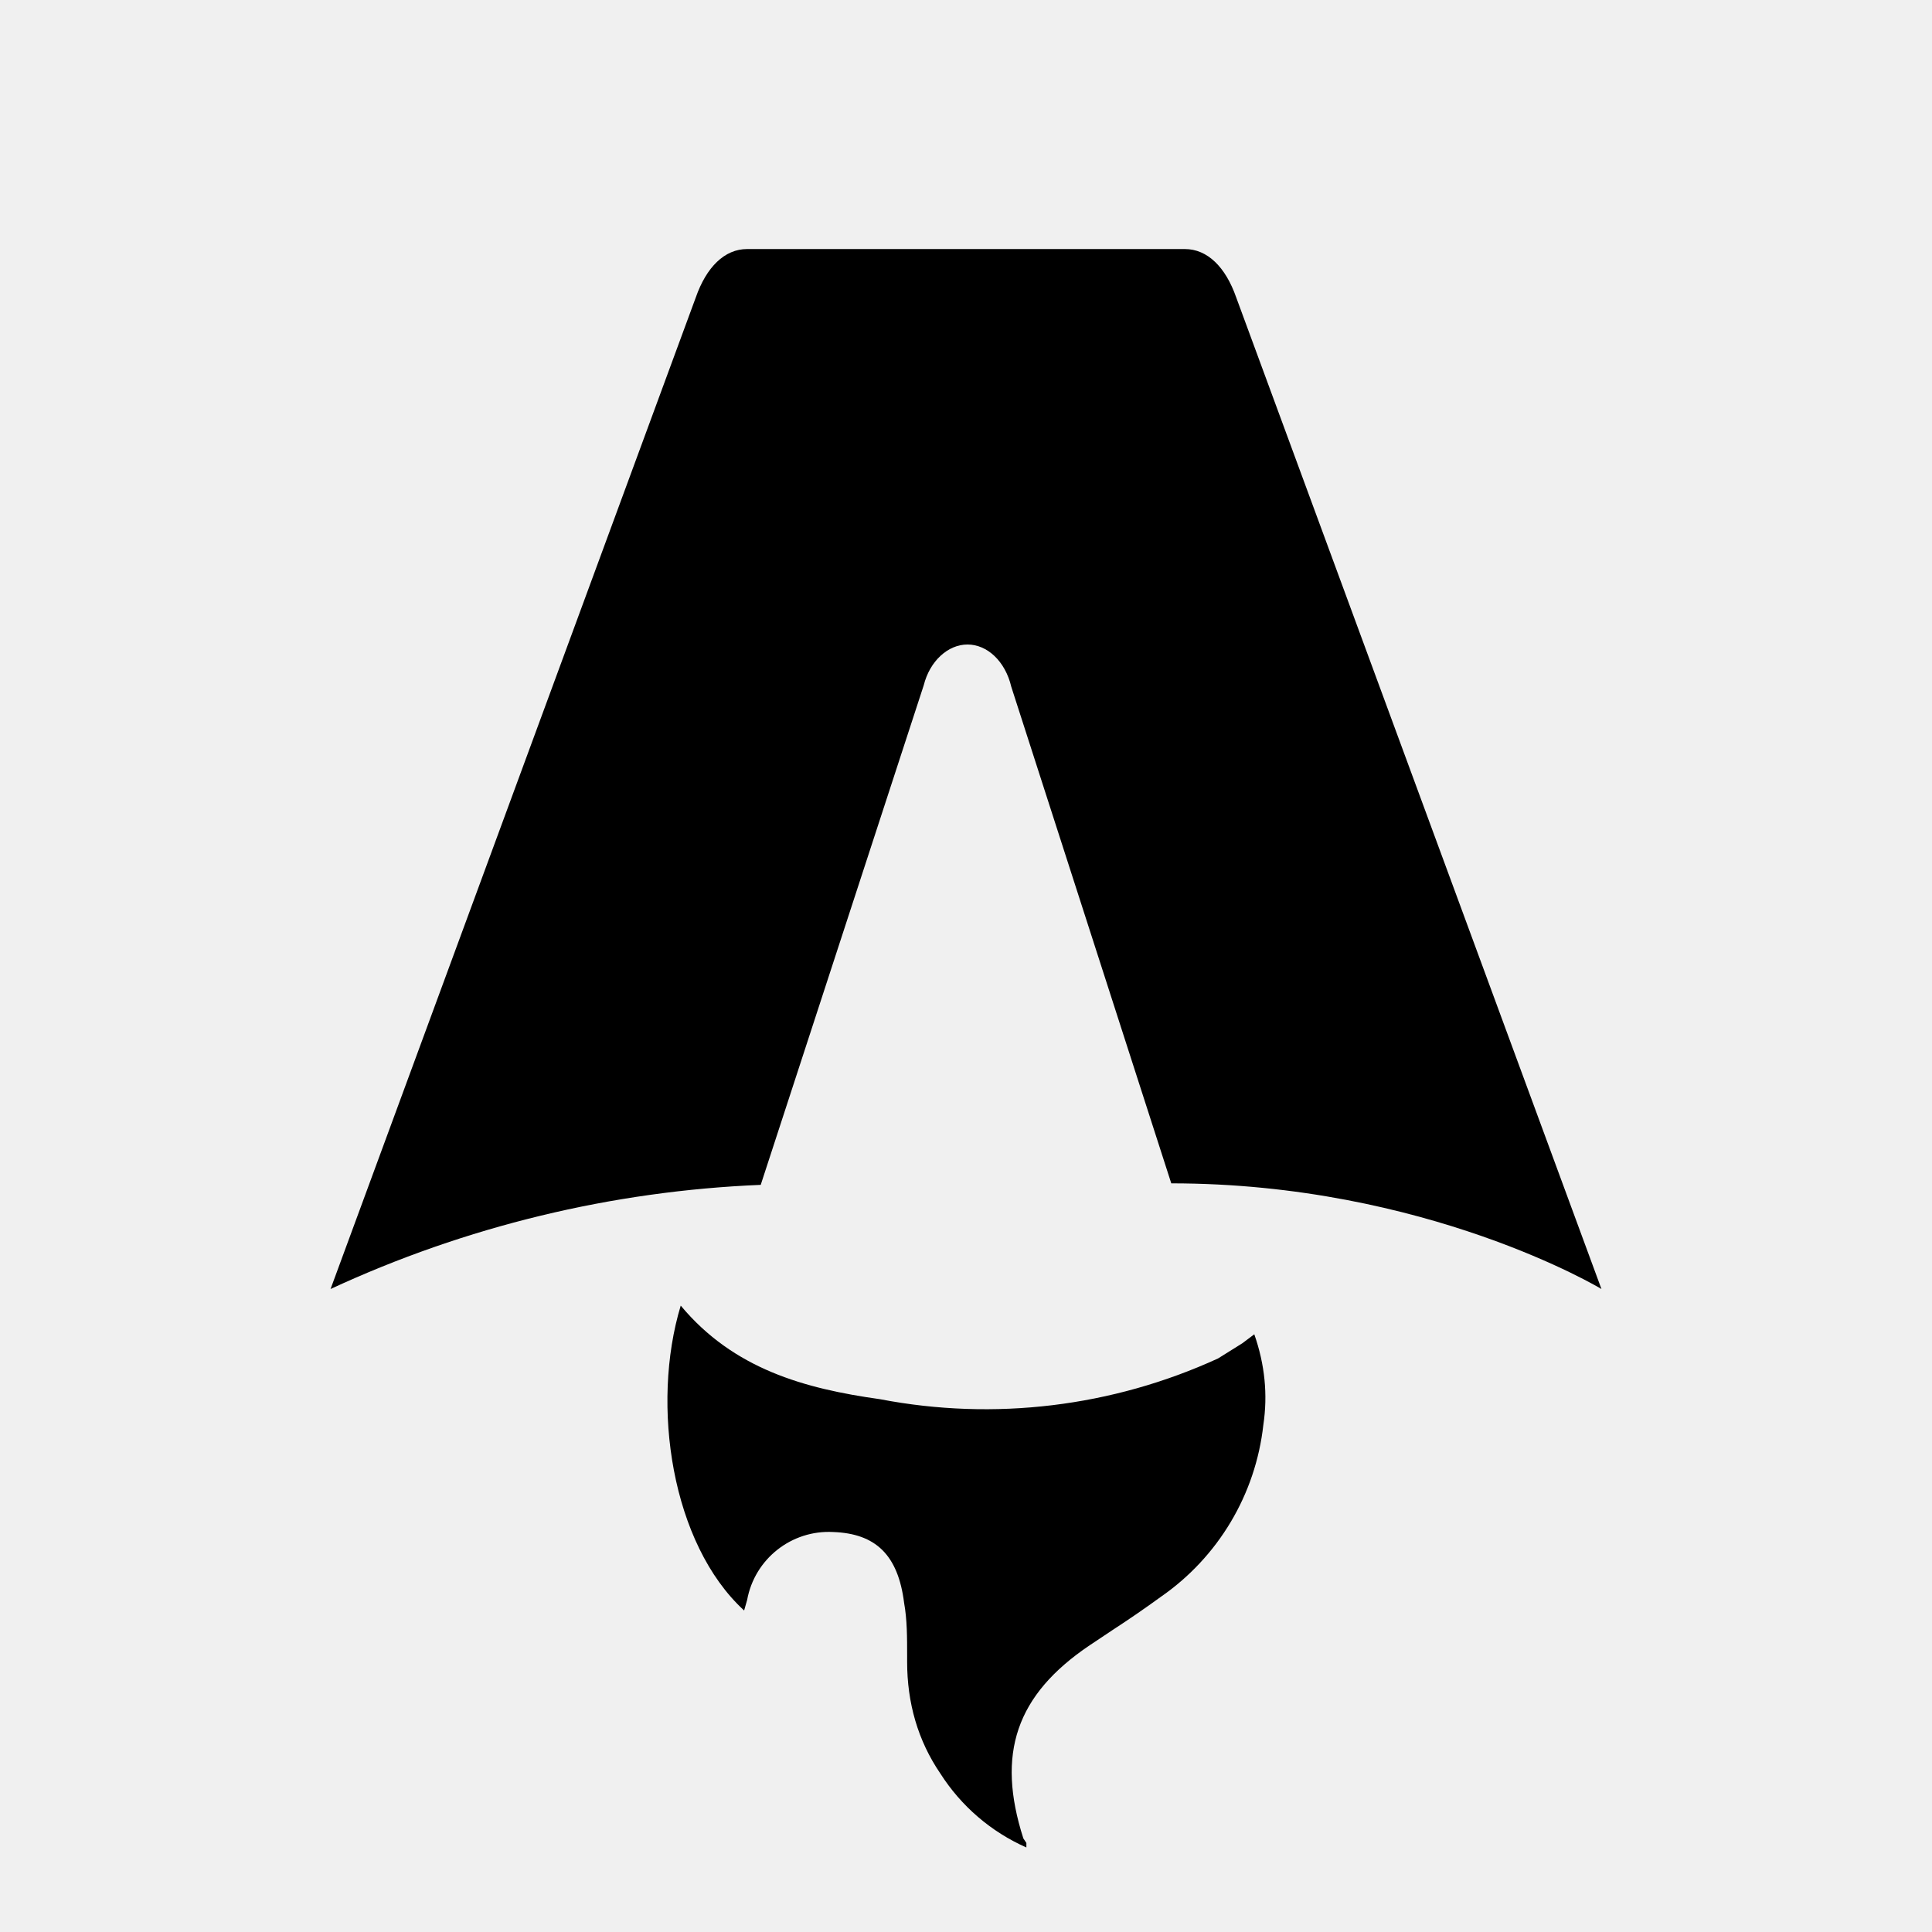
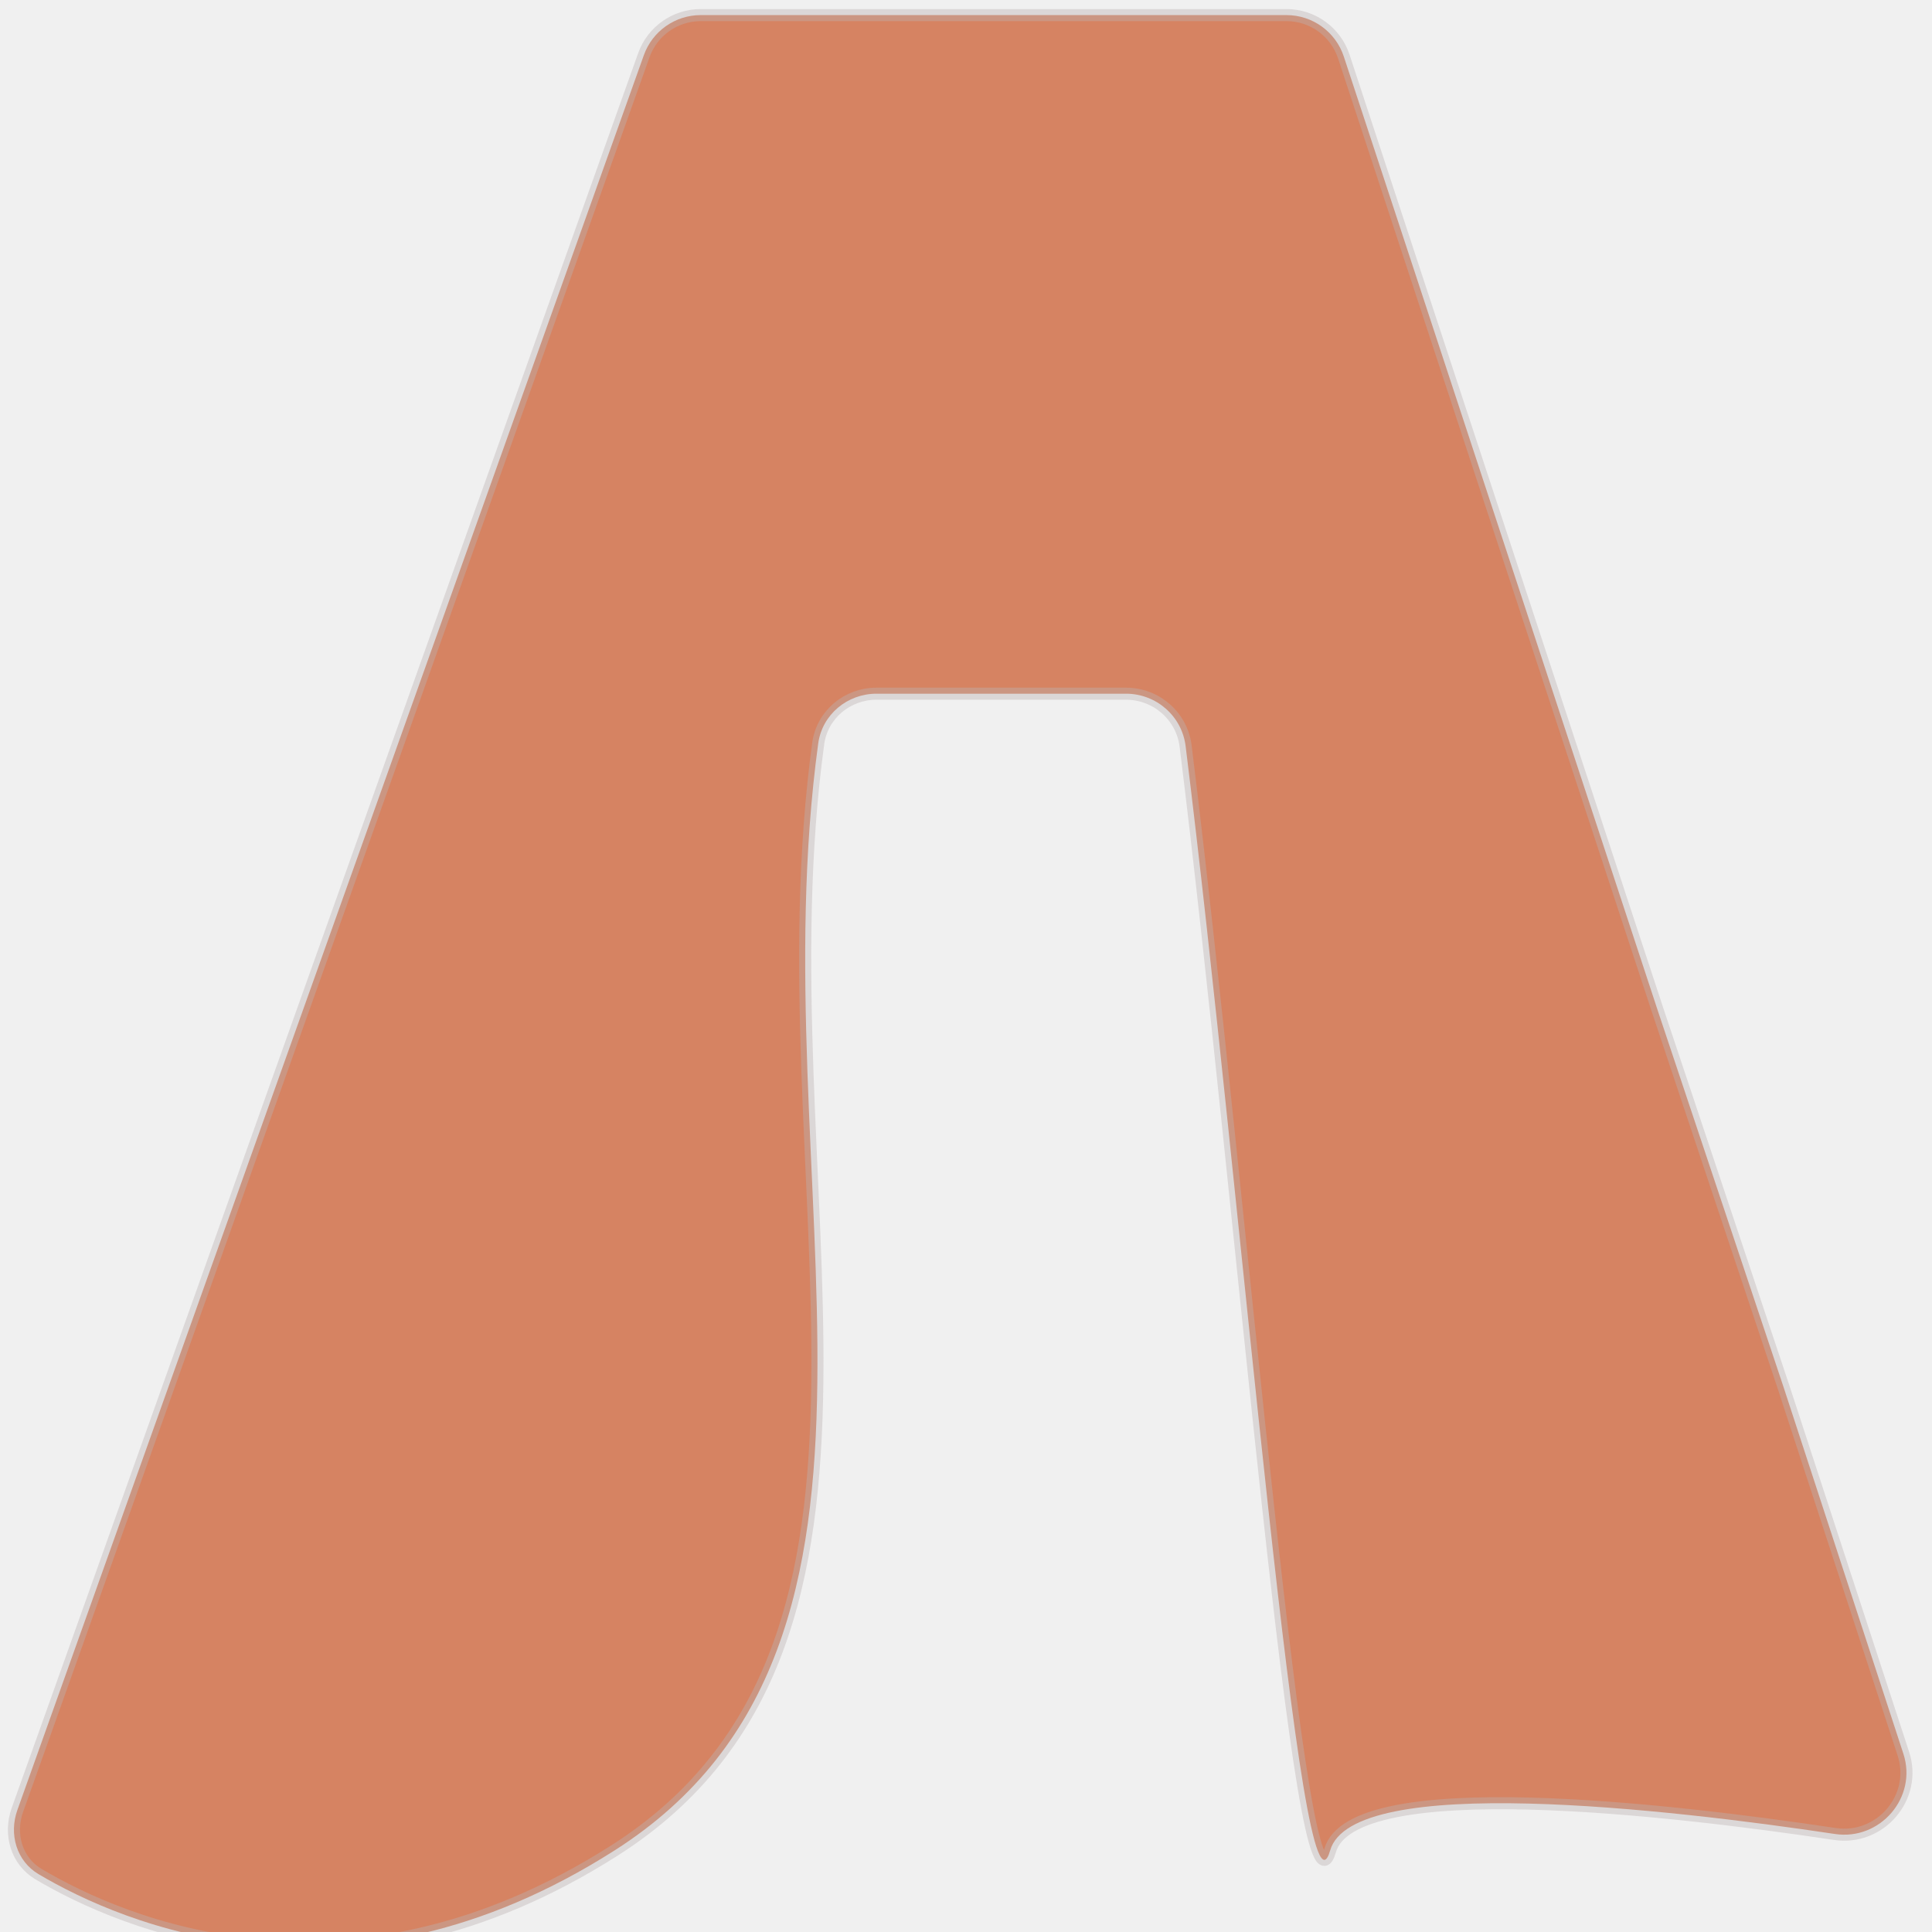
- <svg xmlns="http://www.w3.org/2000/svg" fill="none" viewBox="0 0 128 128">
-   <path d="M50.4 78.5a75.1 75.1 0 0 0-28.5 6.9l24.2-65.7c.7-2 1.9-3.2 3.4-3.2h29c1.5 0 2.7 1.2 3.4 3.2l24.2 65.7s-11.6-7-28.5-7L67 45.5c-.4-1.7-1.6-2.8-2.9-2.8-1.3 0-2.5 1.1-2.9 2.7L50.4 78.5Zm-1.1 28.2Zm-4.2-20.2c-2 6.6-.6 15.8 4.2 20.2a17.5 17.5 0 0 1 .2-.7 5.5 5.5 0 0 1 5.7-4.5c2.8.1 4.3 1.5 4.7 4.7.2 1.1.2 2.3.2 3.5v.4c0 2.7.7 5.2 2.2 7.4a13 13 0 0 0 5.7 4.9v-.3l-.2-.3c-1.8-5.6-.5-9.5 4.4-12.8l1.5-1a73 73 0 0 0 3.2-2.2 16 16 0 0 0 6.8-11.4c.3-2 .1-4-.6-6l-.8.6-1.6 1a37 37 0 0 1-22.4 2.7c-5-.7-9.7-2-13.2-6.2Z" />
-   <style>
-         path { fill: #000; }
-         @media (prefers-color-scheme: dark) {
-             path { fill: #FFF; }
-         }
-     </style>
+ <svg xmlns="http://www.w3.org/2000/svg" width="128" height="128" viewBox="0 0 128 128" fill="none">
+   <path d="M89.032 3.75C88.492 2.109 86.959 1 85.232 1H46.424C44.734 1 43.225 2.063 42.657 3.655L1.152 119.917C0.58 121.52 1.092 123.301 2.556 124.169C8.127 127.466 22.97 133.902 40.72 122.594C62.516 108.709 50.243 78.226 54.21 49.253C54.472 47.339 56.139 45.959 58.07 45.959H59.188H64.753H66.979H73.657H74.598C76.607 45.959 78.304 47.44 78.551 49.433C82.326 79.844 86.193 129.364 88.127 122.594C89.604 117.423 110.567 119.855 121.566 121.506C124.567 121.957 127.048 119.08 126.105 116.195L123.188 107.267L118.179 91.94L109.831 66.952L89.032 3.75Z" fill="#D68362" stroke="#BDB1B1" stroke-opacity="0.4" stroke-width="0.8" />
</svg>
